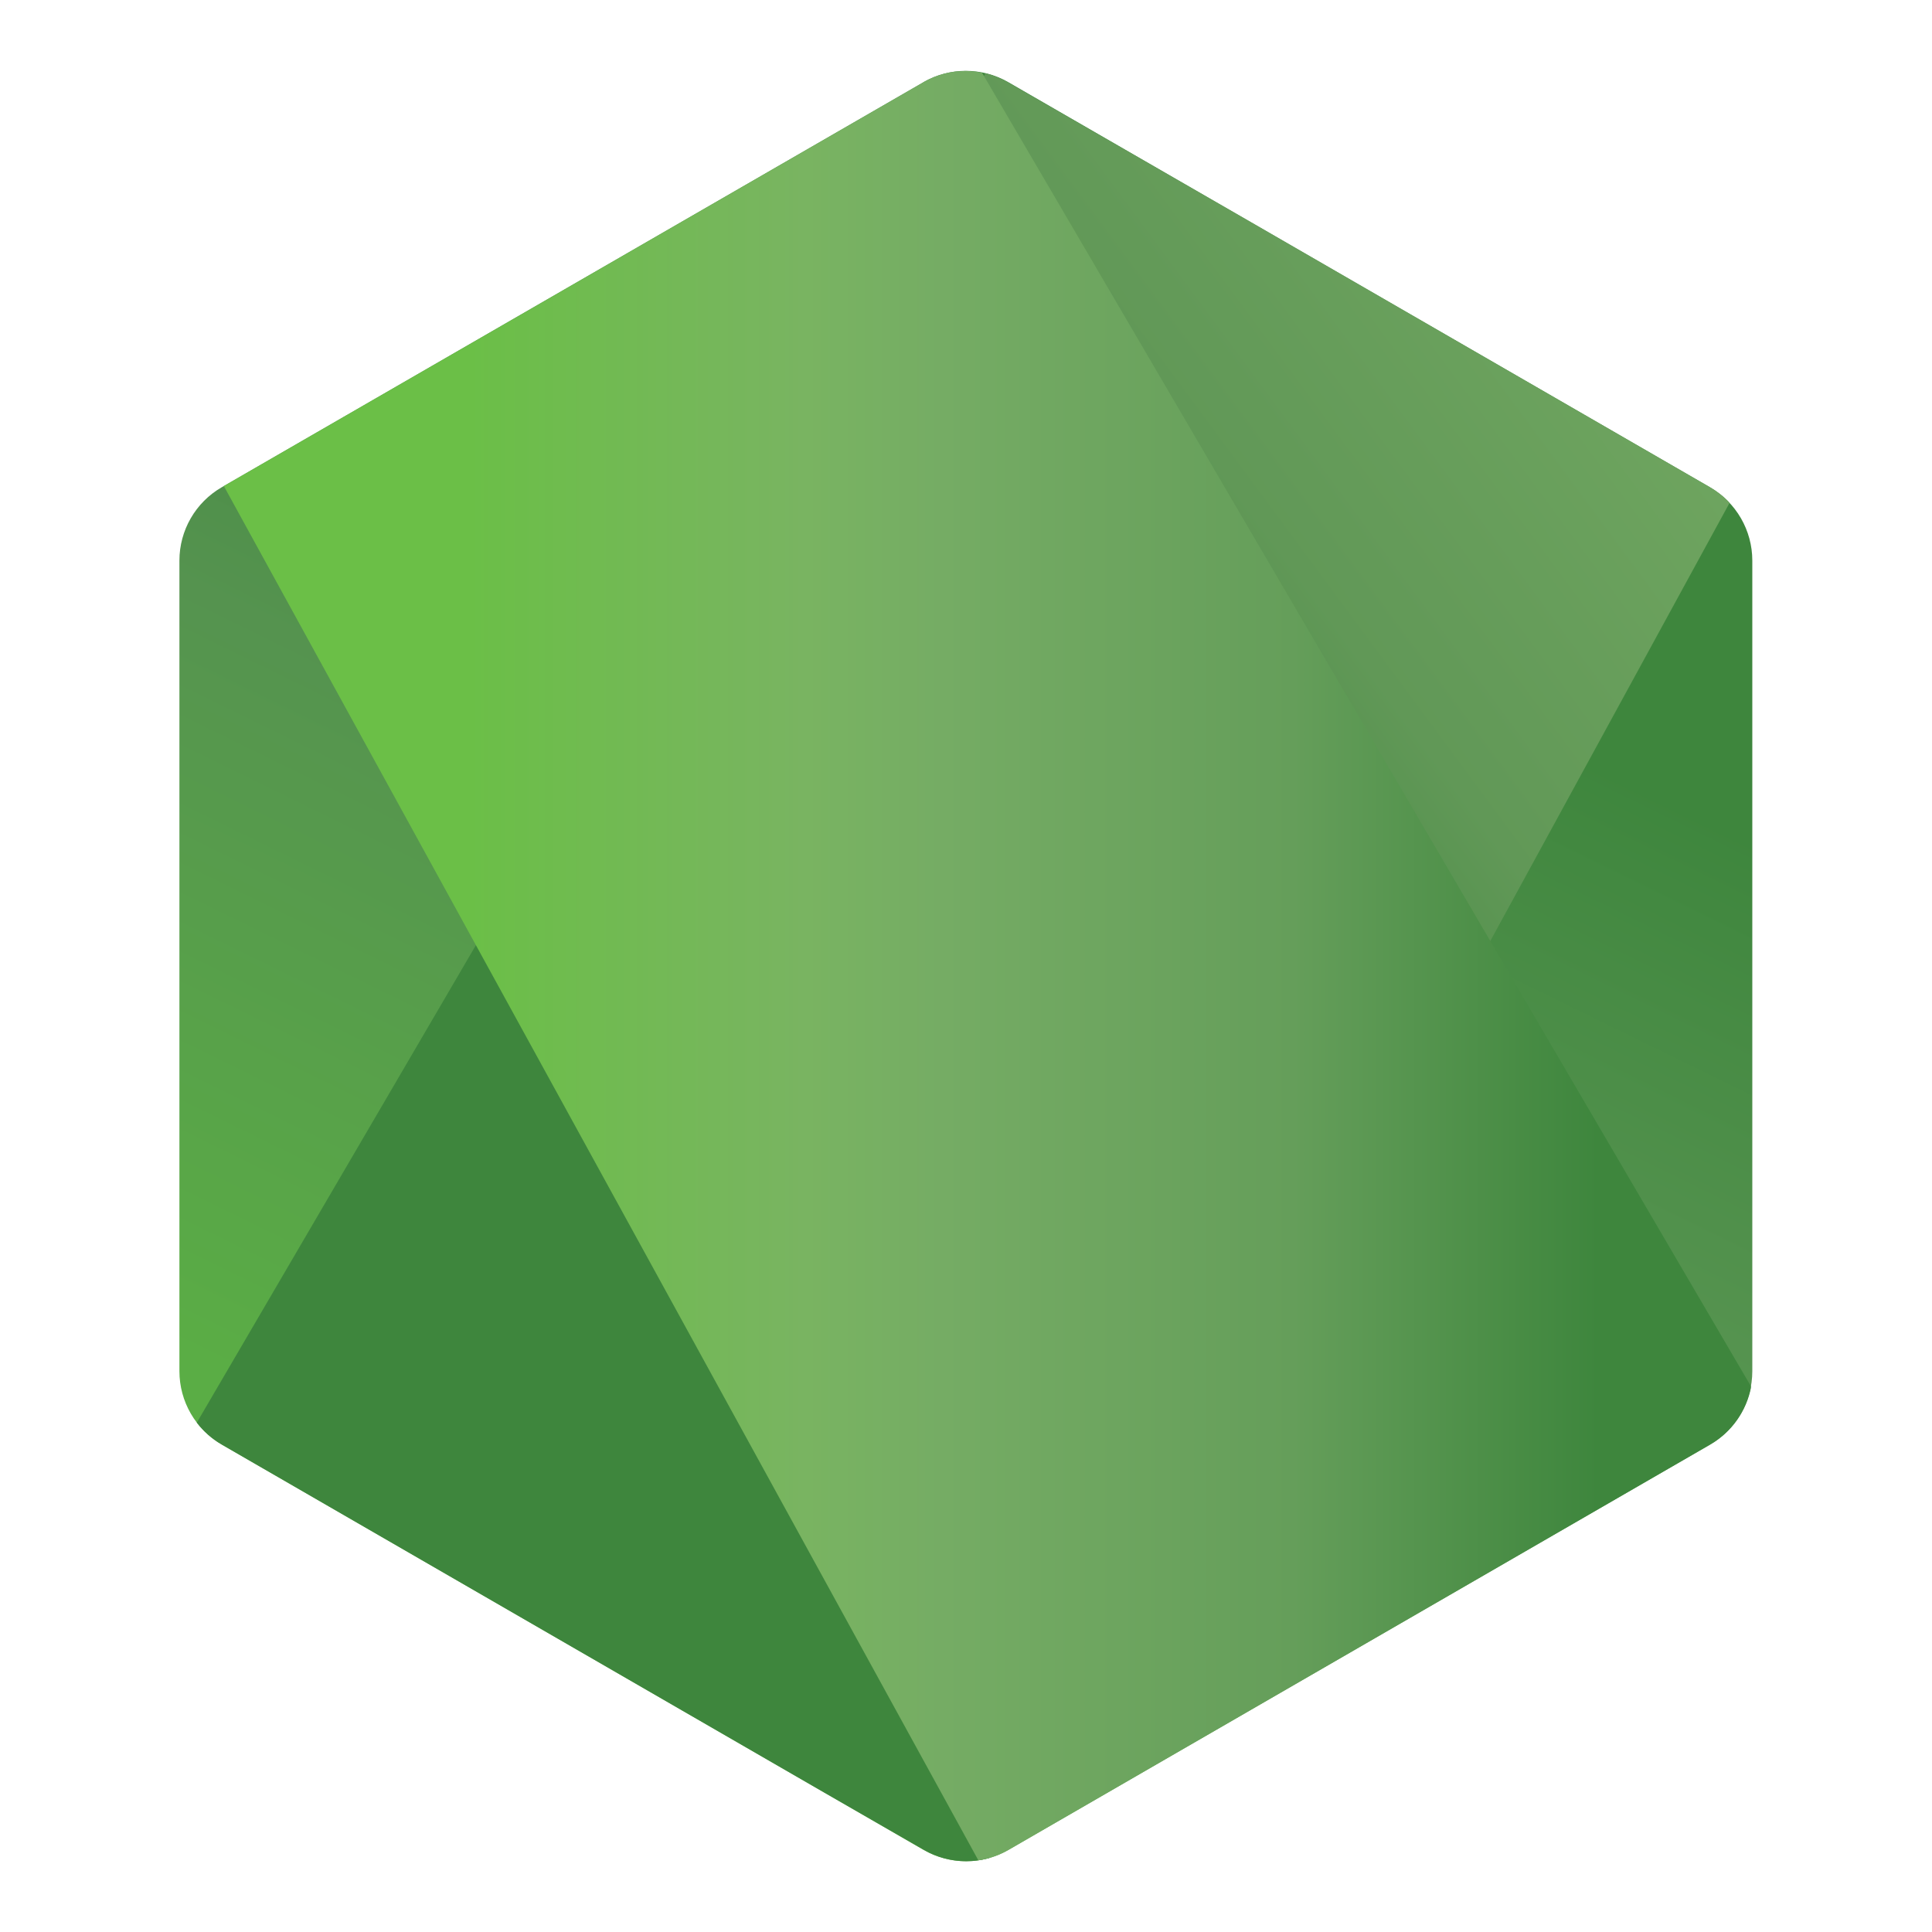
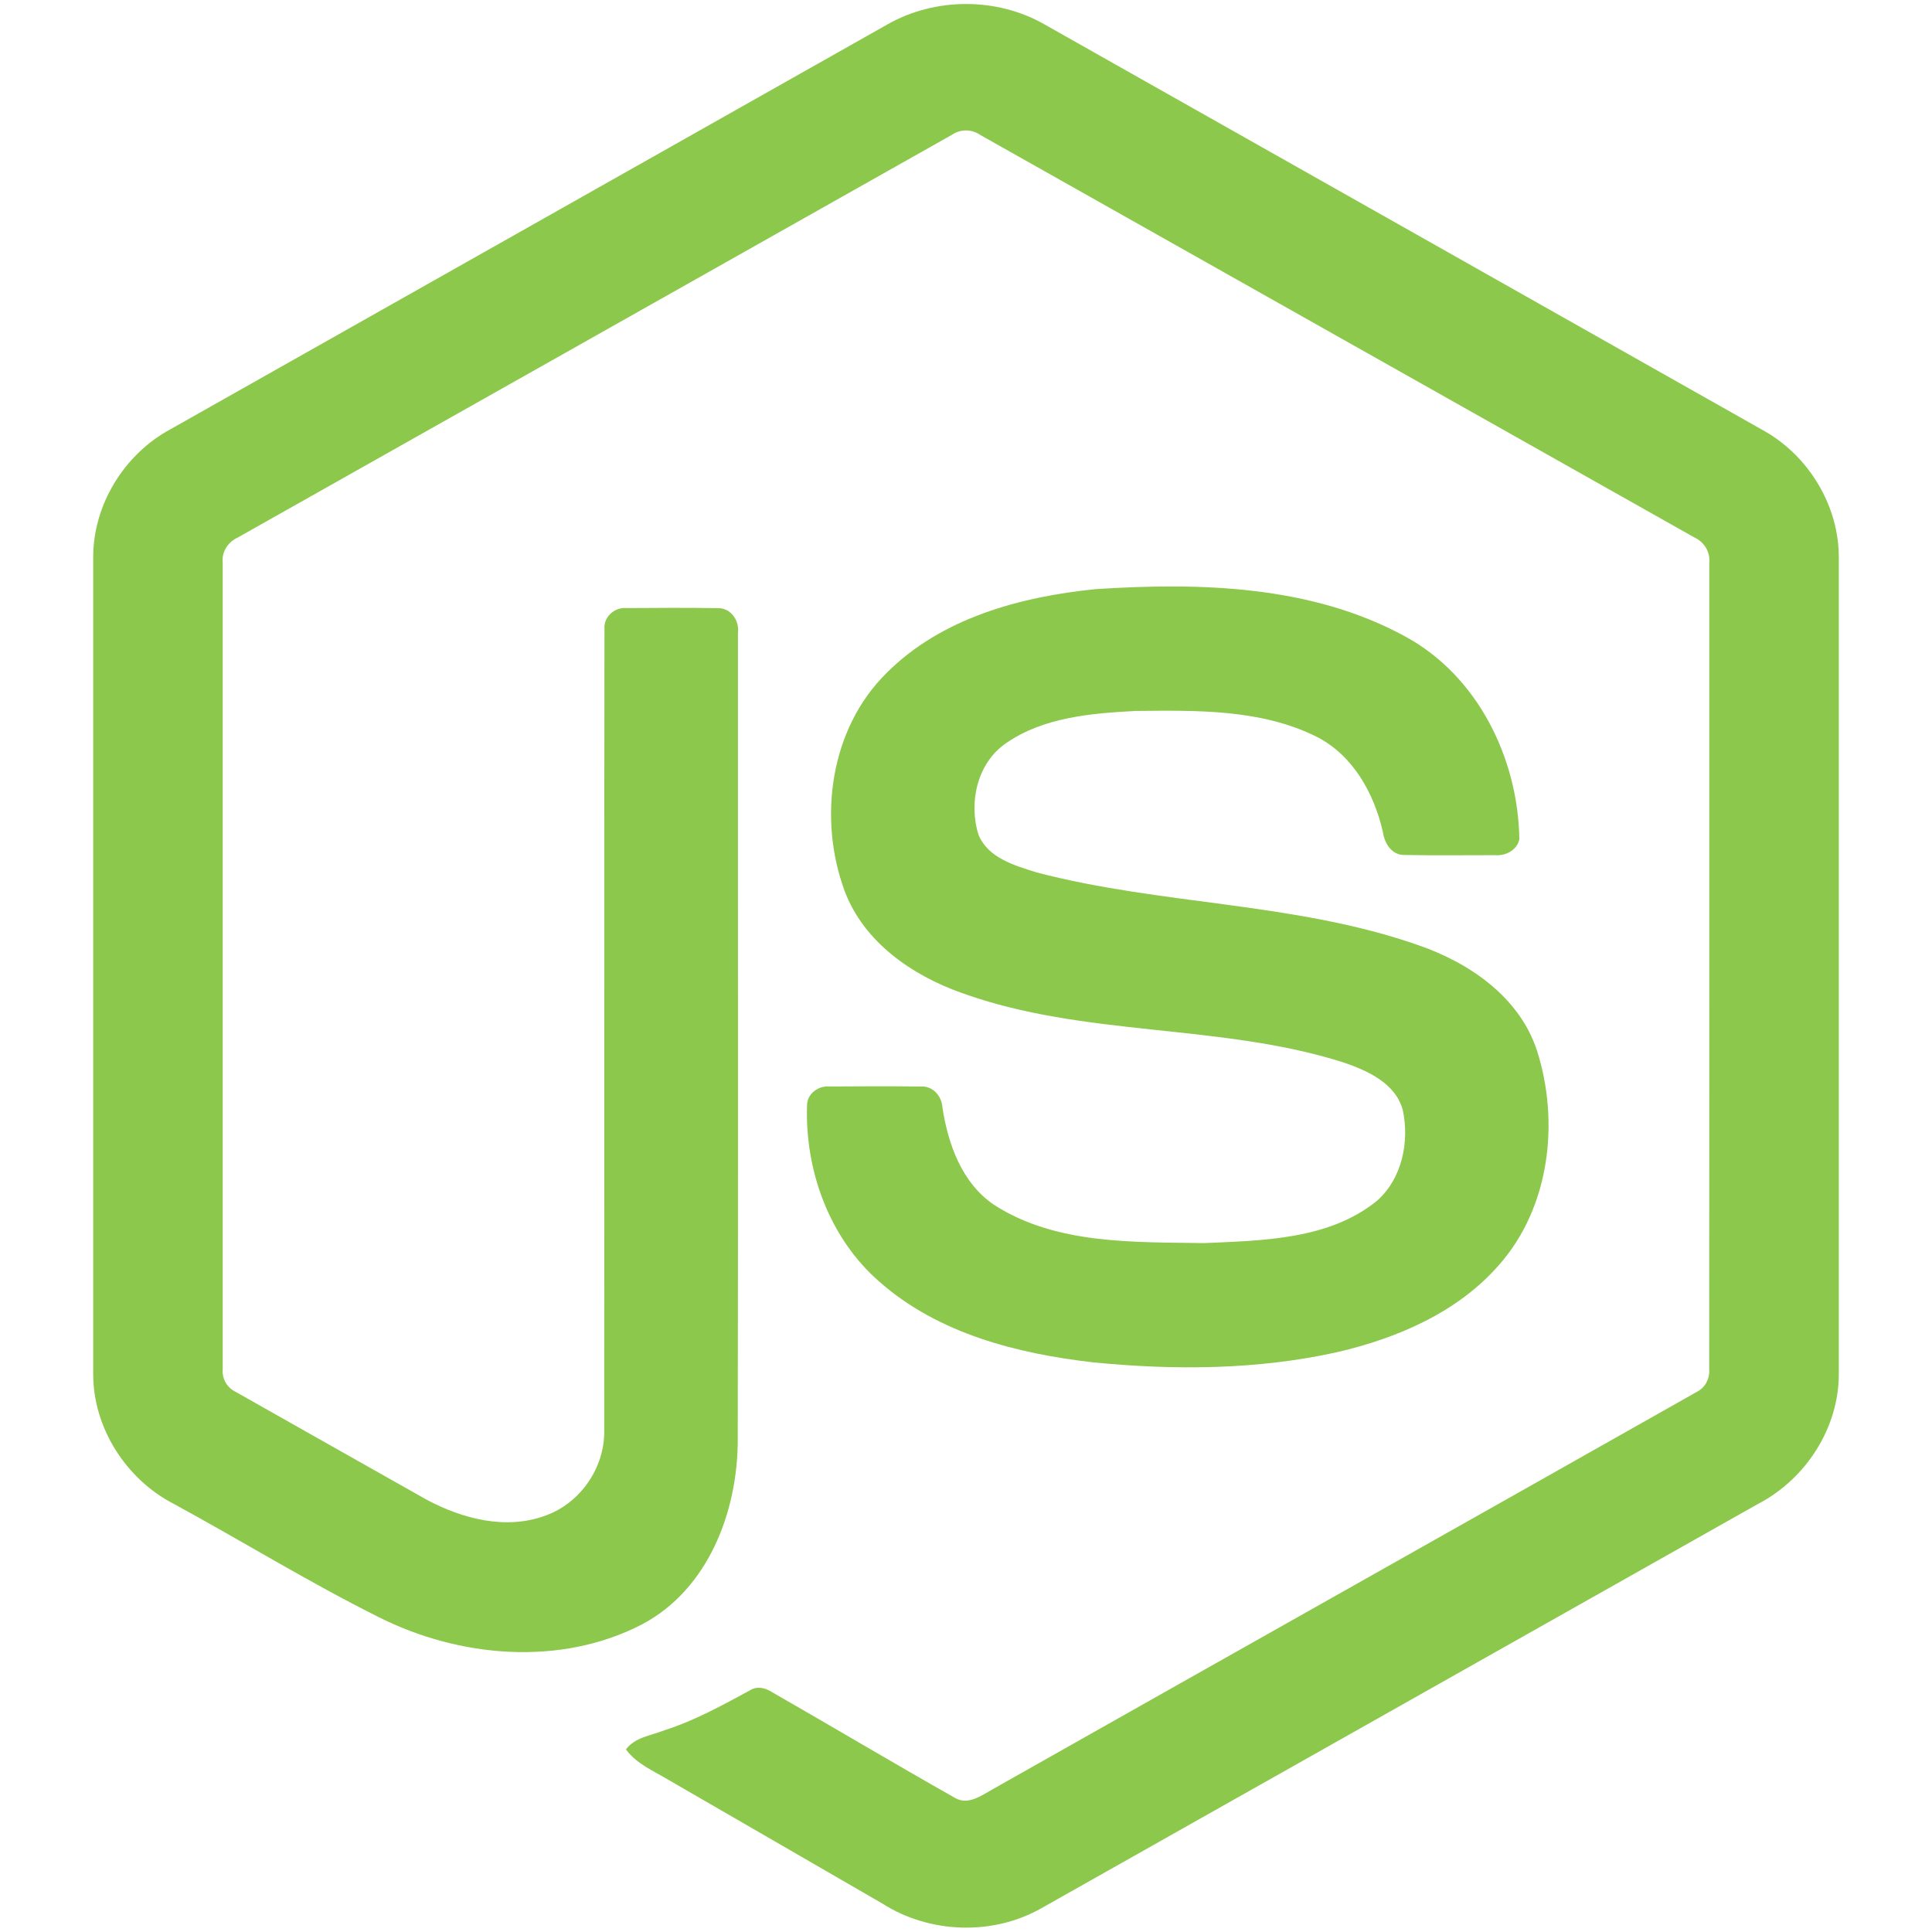
- <svg xmlns="http://www.w3.org/2000/svg" viewBox="-3.8 -1.5 40.921 40.921" fill="#000000">
+ <svg xmlns="http://www.w3.org/2000/svg" viewBox="-13 0 282 282" preserveAspectRatio="xMinYMin meet" fill="#000000">
  <g id="SVGRepo_bgCarrier" stroke-width="0" />
  <g id="SVGRepo_tracerCarrier" stroke-linecap="round" stroke-linejoin="round" />
  <g id="SVGRepo_iconCarrier">
-     <defs>
-       <linearGradient id="b" x1="271.97" x2="211.104" y1="217.606" y2="341.772" gradientUnits="userSpaceOnUse">
-         <stop offset=".3" stop-color="#3e863d" />
-         <stop offset=".5" stop-color="#55934f" />
-         <stop offset=".8" stop-color="#5aad45" />
-       </linearGradient>
-       <linearGradient id="d" x1="186.484" x2="297.349" y1="321.381" y2="239.465" gradientUnits="userSpaceOnUse">
-         <stop offset=".57" stop-color="#3e863d" />
-         <stop offset=".72" stop-color="#619857" />
-         <stop offset="1" stop-color="#76ac64" />
-       </linearGradient>
-       <linearGradient id="f" x1="197.051" x2="288.72" y1="279.652" y2="279.652" gradientUnits="userSpaceOnUse">
-         <stop offset=".16" stop-color="#6bbf47" />
-         <stop offset=".38" stop-color="#79b461" />
-         <stop offset=".47" stop-color="#75ac64" />
-         <stop offset=".7" stop-color="#659e5a" />
-         <stop offset=".9" stop-color="#3e863d" />
-       </linearGradient>
-       <clipPath id="a">
-         <path d="m239.03 226.605-42.13 24.317a5.085 5.085 0 0 0-2.546 4.406v48.668c0 1.817.968 3.496 2.546 4.406l42.133 24.336a5.1 5.1 0 0 0 5.09 0l42.126-24.336a5.096 5.096 0 0 0 2.54-4.406v-48.668c0-1.816-.97-3.496-2.55-4.406l-42.12-24.317a5.123 5.123 0 0 0-5.1 0" />
-       </clipPath>
-       <clipPath id="c">
-         <path d="M195.398 307.086c.403.523.907.976 1.5 1.316l36.14 20.875 6.02 3.46c.9.52 1.926.74 2.934.665.336-.027.672-.09 1-.183l44.434-81.36c-.34-.37-.738-.68-1.184-.94l-27.586-15.93-14.582-8.39a5.318 5.318 0 0 0-1.32-.53zm0 0" />
-       </clipPath>
-       <clipPath id="e">
-         <path d="M241.066 225.953a5.14 5.14 0 0 0-2.035.652l-42.01 24.247 45.3 82.51c.63-.09 1.25-.3 1.81-.624l42.13-24.336a5.105 5.105 0 0 0 2.46-3.476l-46.18-78.89a5.29 5.29 0 0 0-1.03-.102l-.42.02" />
-       </clipPath>
-     </defs>
-     <g clip-path="url(#a)" transform="translate(-68.564 -79.701) scale(.35278)">
-       <path fill="url(#b)" d="m331.363 246.793-118.715-58.19-60.87 124.174L270.49 370.97zm0 0" />
-     </g>
-     <g clip-path="url(#c)" transform="translate(-68.564 -79.701) scale(.35278)">
-       <path fill="url(#d)" d="m144.07 264.004 83.825 113.453 110.86-81.906-83.83-113.45zm0 0" />
-     </g>
-     <g clip-path="url(#e)" transform="translate(-68.564 -79.701) scale(.35278)">
-       <path fill="url(#f)" d="M197.02 225.934v107.43h91.683v-107.43zm0 0" />
+     <g fill="#8CC84B">
+       <path d="M116.504 3.58c6.962-3.985 16.03-4.003 22.986 0 34.995 19.774 70.001 39.517 104.99 59.303 6.581 3.707 10.983 11.031 10.916 18.614v118.968c.049 7.897-4.788 15.396-11.731 19.019-34.88 19.665-69.742 39.354-104.616 59.019-7.106 4.063-16.356 3.75-23.24-.646-10.457-6.062-20.932-12.094-31.39-18.15-2.137-1.274-4.546-2.288-6.055-4.36 1.334-1.798 3.719-2.022 5.657-2.807 4.365-1.388 8.374-3.616 12.384-5.778 1.014-.694 2.252-.428 3.224.193 8.942 5.127 17.805 10.403 26.777 15.481 1.914 1.105 3.852-.362 5.488-1.274 34.228-19.345 68.498-38.617 102.72-57.968 1.268-.61 1.969-1.956 1.866-3.345.024-39.245.006-78.497.012-117.742.145-1.576-.767-3.025-2.192-3.67-34.759-19.575-69.5-39.18-104.253-58.76a3.621 3.621 0 0 0-4.094-.006C91.2 39.257 56.465 58.88 21.712 78.454c-1.42.646-2.373 2.071-2.204 3.653.006 39.245 0 78.497 0 117.748a3.329 3.329 0 0 0 1.89 3.303c9.274 5.259 18.56 10.481 27.84 15.722 5.228 2.814 11.647 4.486 17.407 2.33 5.083-1.823 8.646-7.01 8.549-12.407.048-39.016-.024-78.038.036-117.048-.127-1.732 1.516-3.163 3.2-3 4.456-.03 8.918-.06 13.374.012 1.86-.042 3.14 1.823 2.91 3.568-.018 39.263.048 78.527-.03 117.79.012 10.464-4.287 21.85-13.966 26.97-11.924 6.177-26.662 4.867-38.442-1.056-10.198-5.09-19.93-11.097-29.947-16.55C5.368 215.886.555 208.357.604 200.466V81.497c-.073-7.74 4.504-15.197 11.29-18.85C46.768 42.966 81.636 23.27 116.504 3.58z" />
+       <path d="M146.928 85.99c15.21-.979 31.493-.58 45.18 6.913 10.597 5.742 16.472 17.793 16.659 29.566-.296 1.588-1.956 2.464-3.472 2.355-4.413-.006-8.827.06-13.24-.03-1.872.072-2.96-1.654-3.195-3.309-1.268-5.633-4.34-11.212-9.642-13.929-8.139-4.075-17.576-3.87-26.451-3.785-6.479.344-13.446.905-18.935 4.715-4.214 2.886-5.494 8.712-3.99 13.404 1.418 3.369 5.307 4.456 8.489 5.458 18.33 4.794 37.754 4.317 55.734 10.626 7.444 2.572 14.726 7.572 17.274 15.366 3.333 10.446 1.872 22.932-5.56 31.318-6.027 6.901-14.805 10.657-23.56 12.697-11.647 2.597-23.734 2.663-35.562 1.51-11.122-1.268-22.696-4.19-31.282-11.768-7.342-6.375-10.928-16.308-10.572-25.895.085-1.619 1.697-2.748 3.248-2.615 4.444-.036 8.888-.048 13.332.006 1.775-.127 3.091 1.407 3.182 3.08.82 5.367 2.837 11 7.517 14.182 9.032 5.827 20.365 5.428 30.707 5.591 8.568-.38 18.186-.495 25.178-6.158 3.689-3.23 4.782-8.634 3.785-13.283-1.08-3.925-5.186-5.754-8.712-6.95-18.095-5.724-37.736-3.647-55.656-10.12-7.275-2.571-14.31-7.432-17.105-14.906-3.9-10.578-2.113-23.662 6.098-31.765 8.006-8.06 19.563-11.164 30.551-12.275z" />
    </g>
  </g>
</svg>
